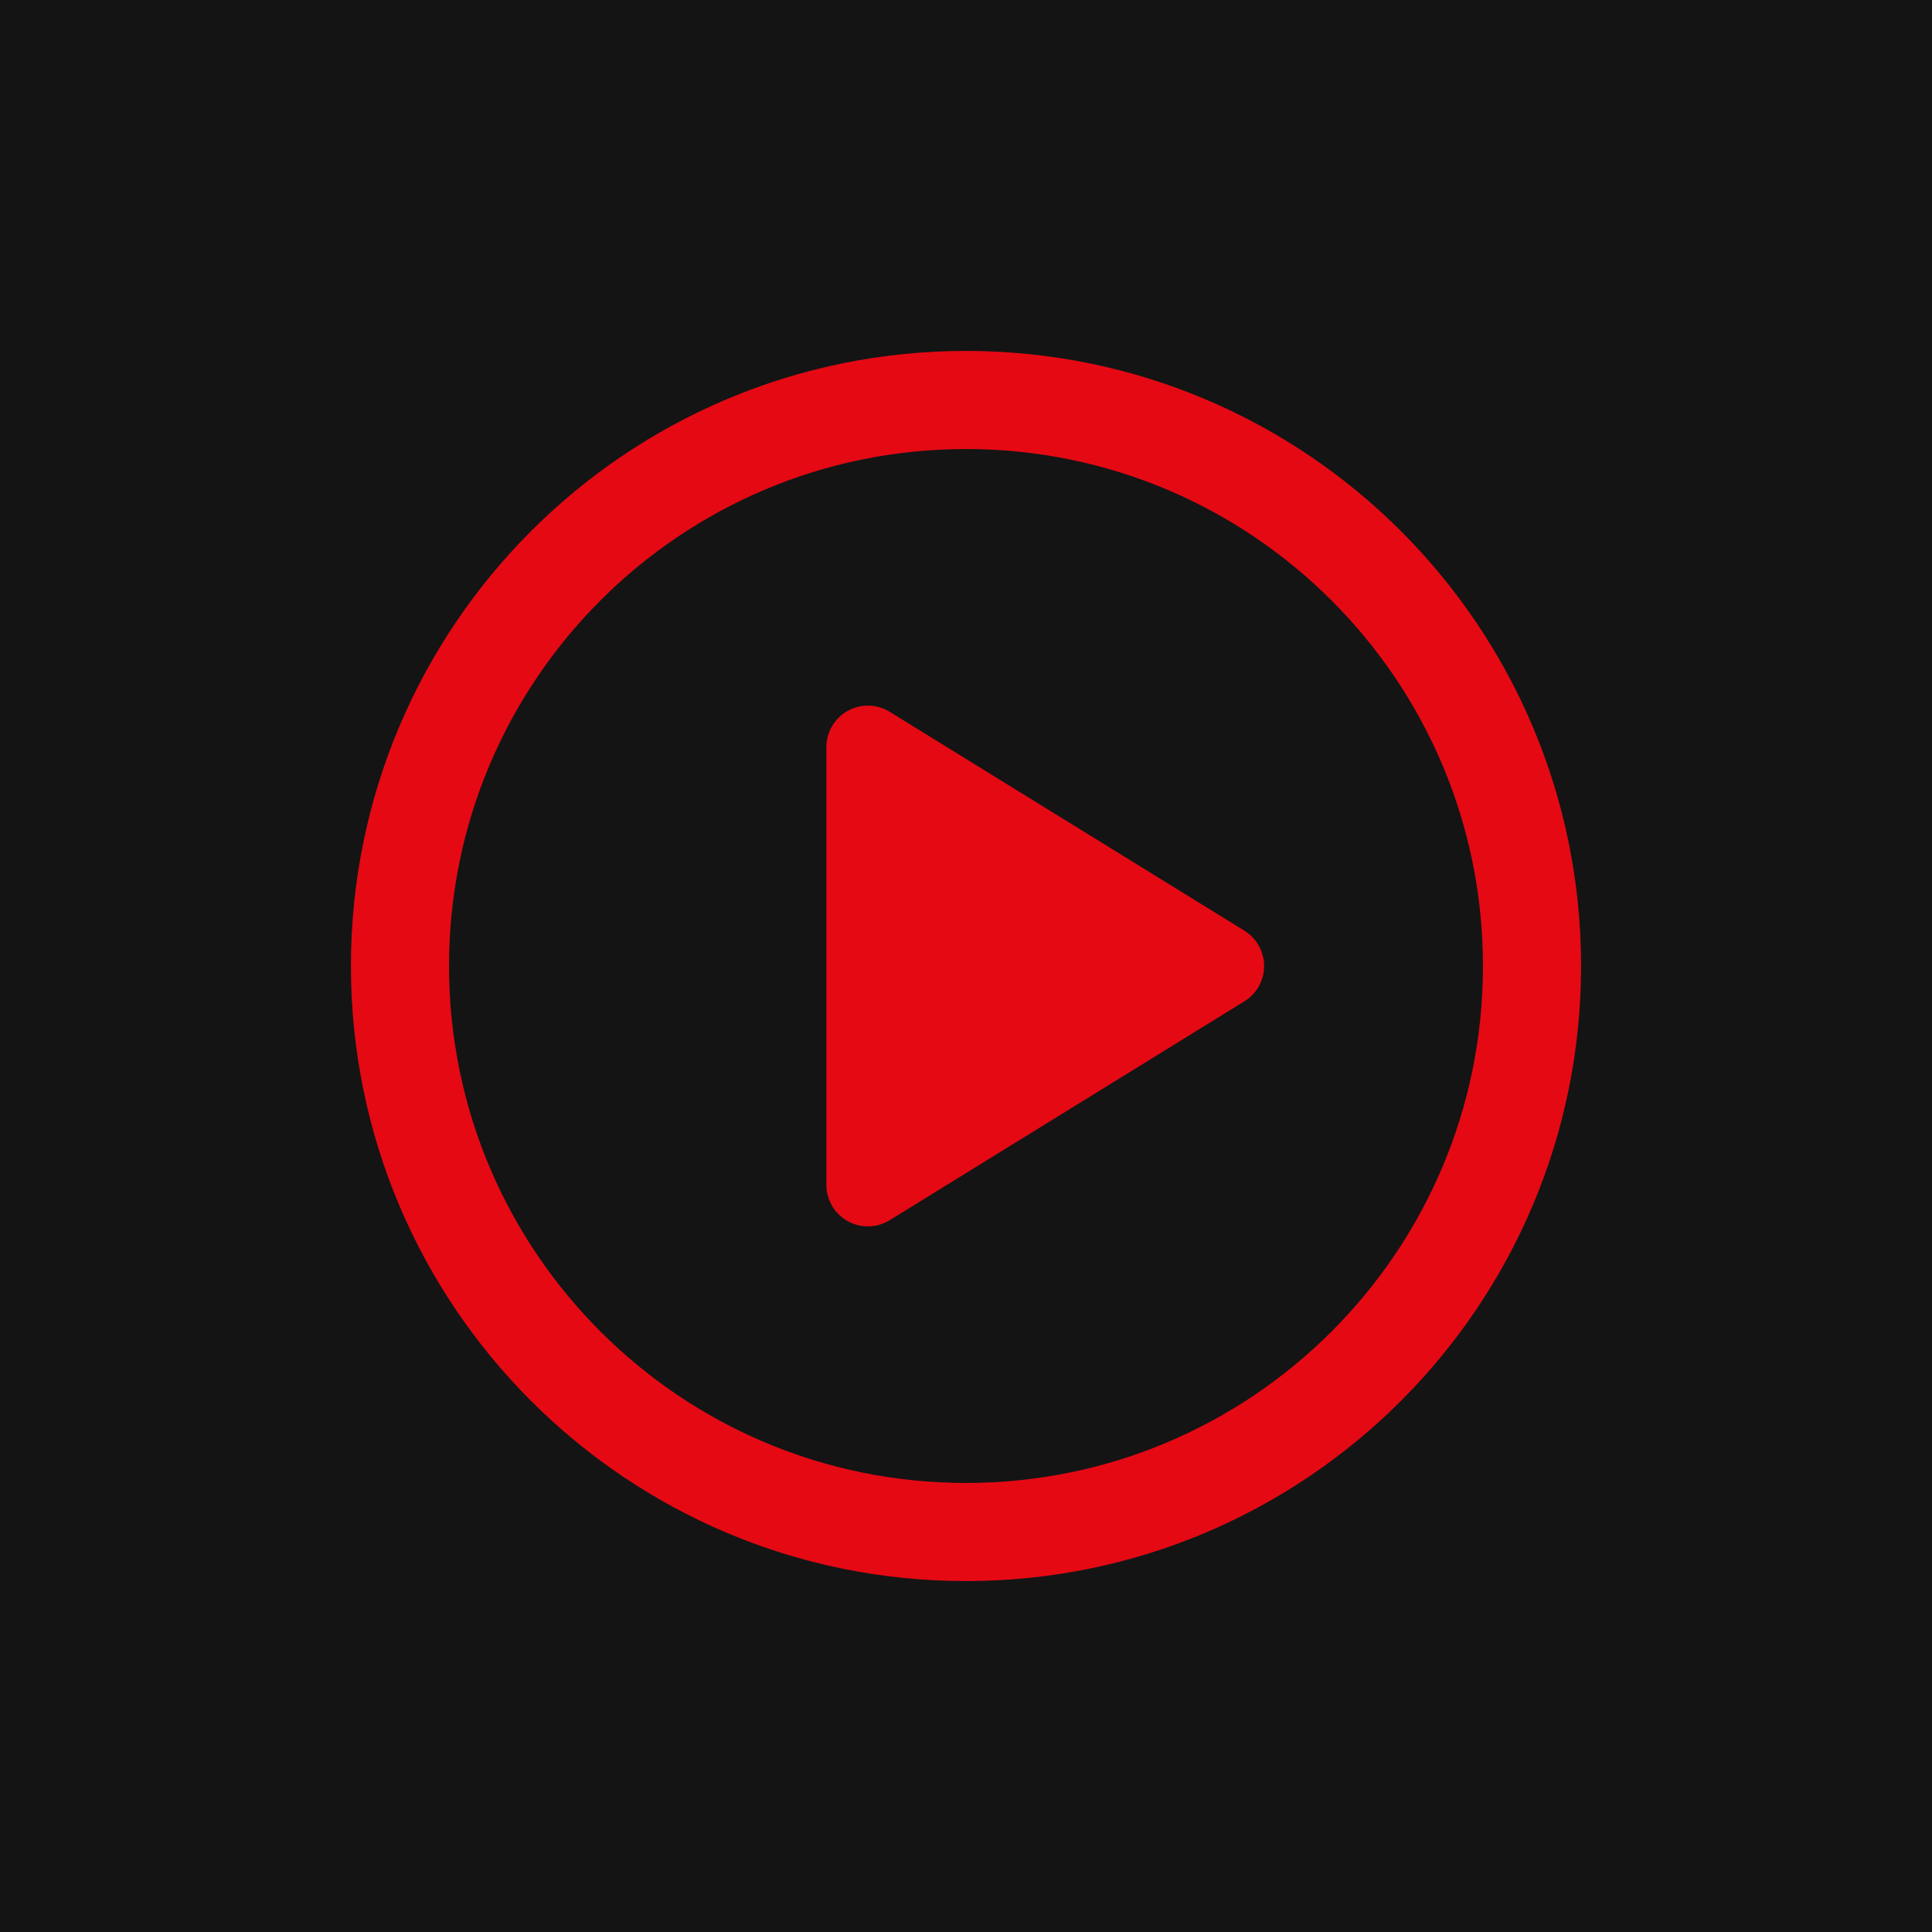
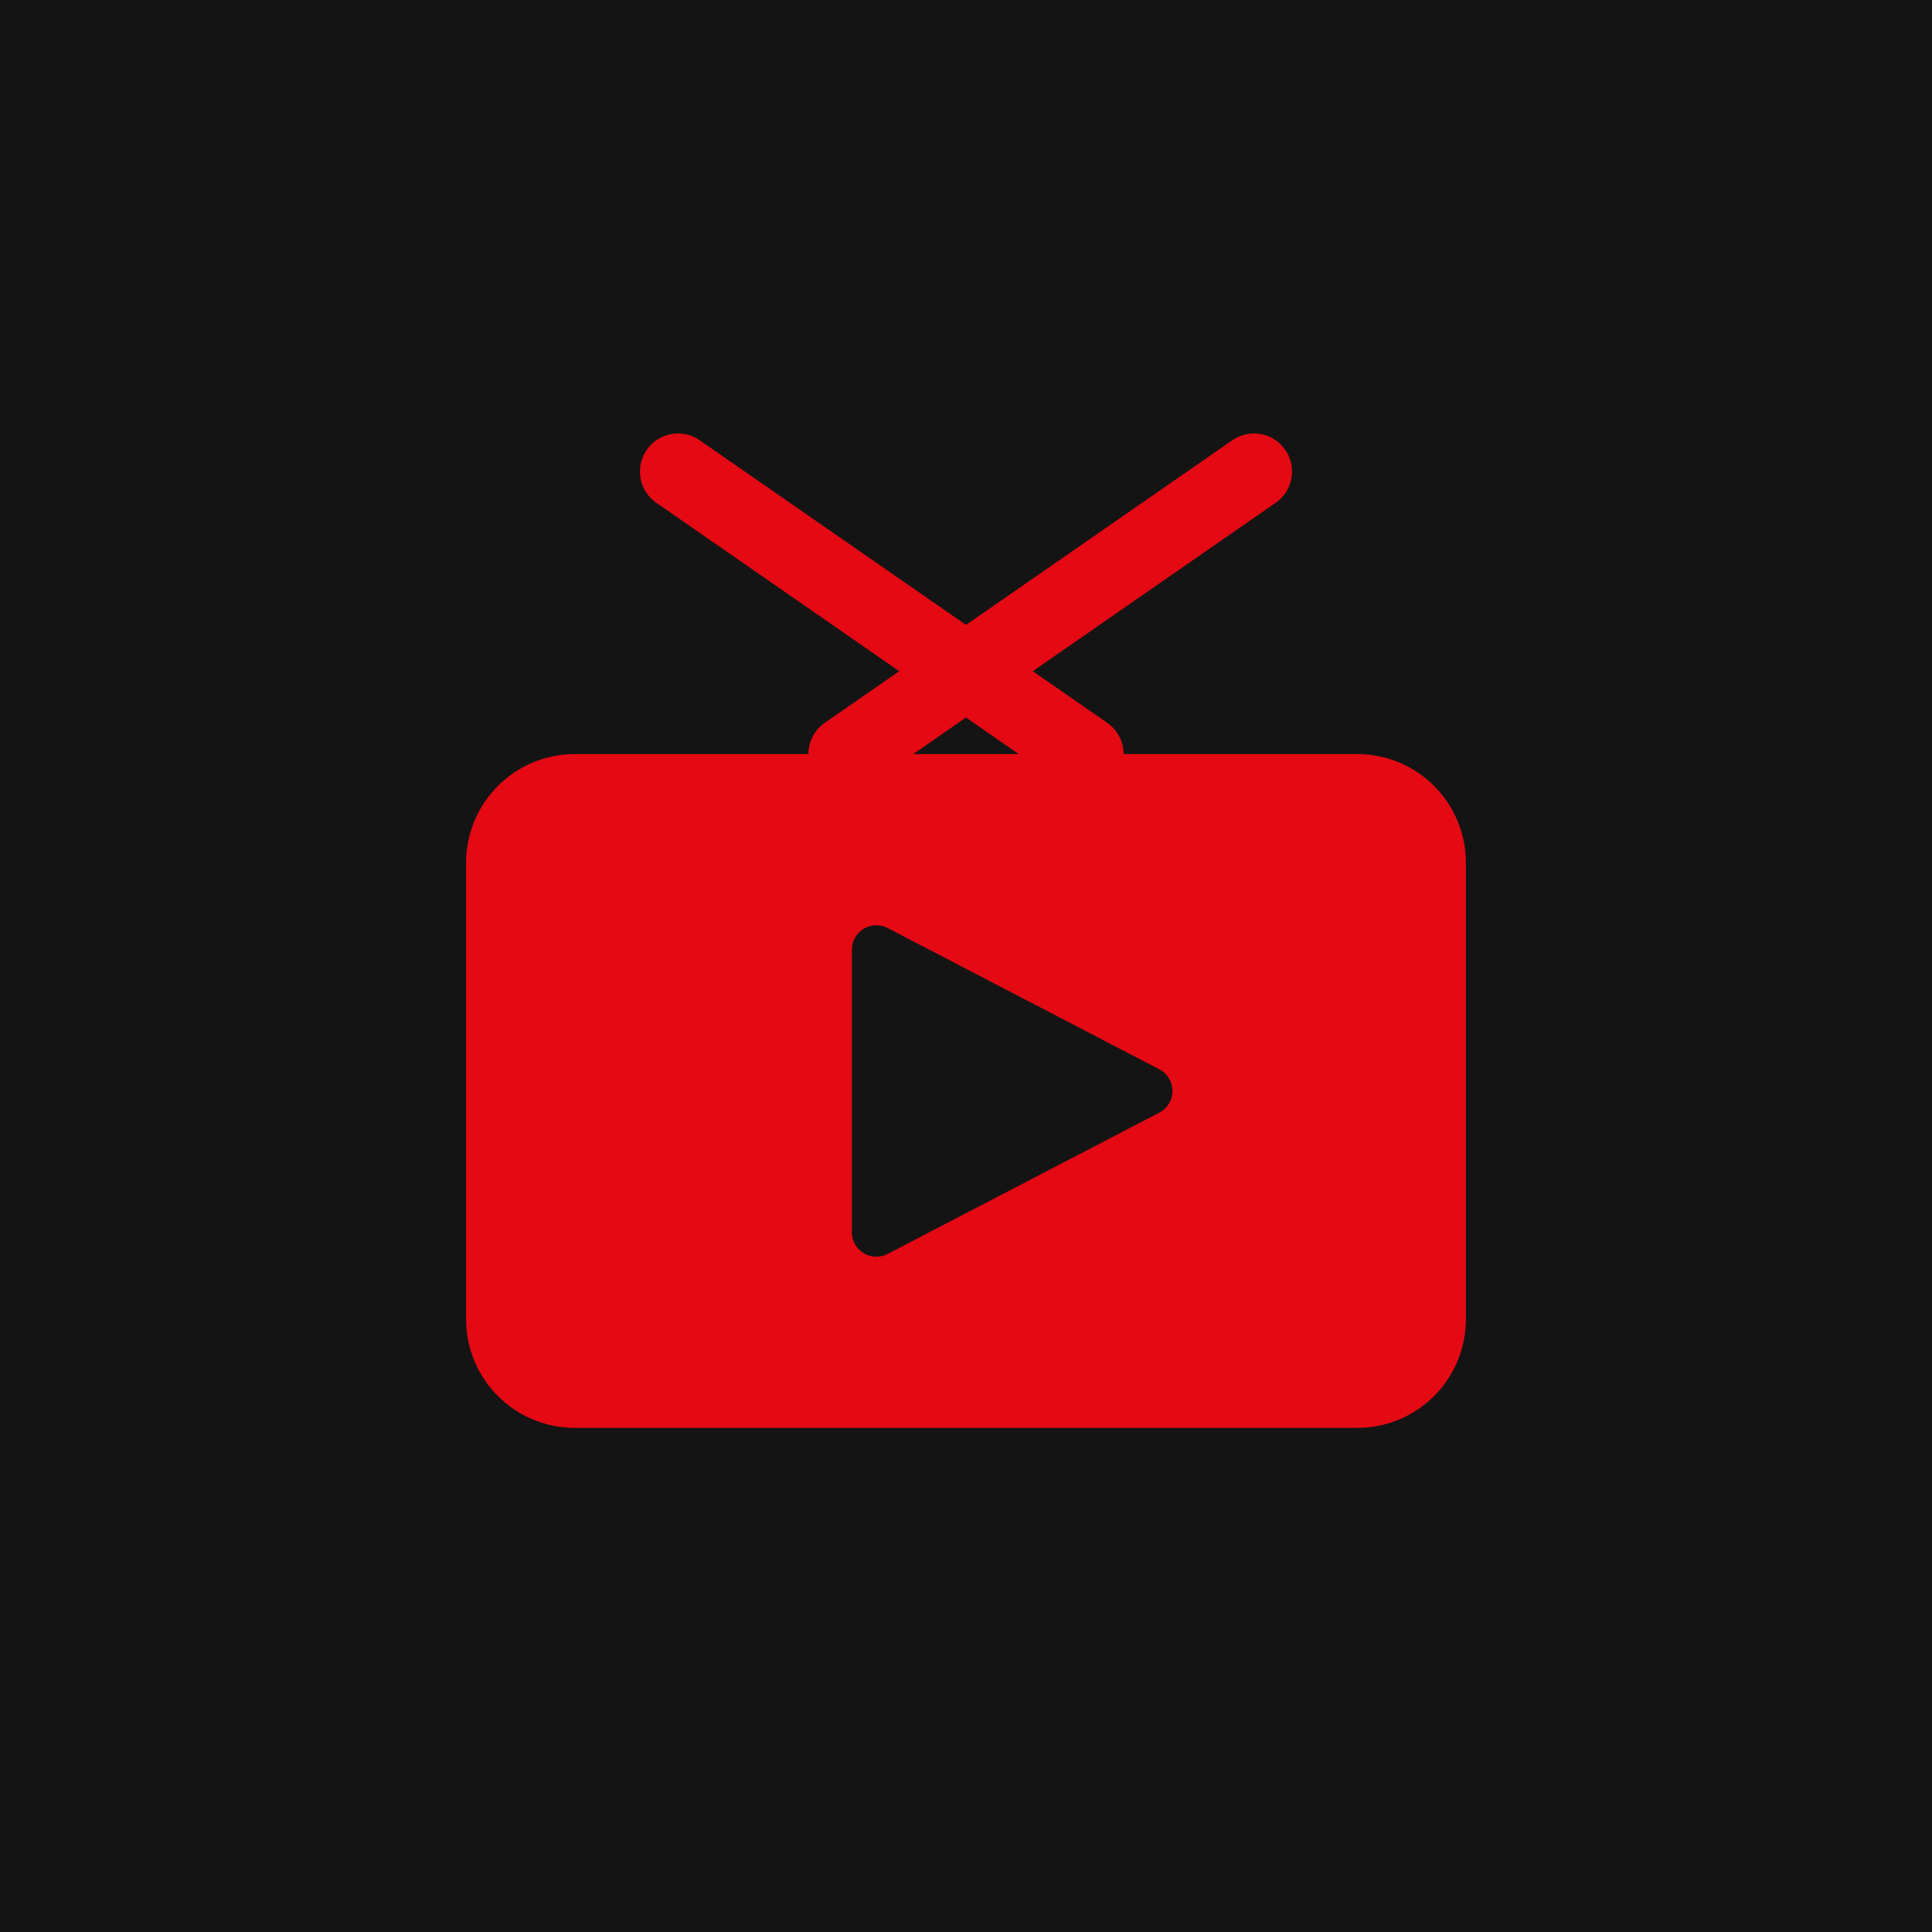
<svg xmlns="http://www.w3.org/2000/svg" viewBox="0 0 512 512" role="img" aria-label="StreamArena">
  <rect width="512" height="512" fill="#141414" />
-   <circle cx="256" cy="256" r="150" fill="none" stroke="#e50914" stroke-width="26" />
-   <path d="M230 198 L230 314 L324 256 Z" fill="#e50914" stroke="#e50914" stroke-width="22" stroke-linejoin="round" stroke-linecap="round" />
+   <g transform="translate(256 256) scale(0.72) translate(-256 -256)">
+     <g stroke="#e50914" stroke-width="28" stroke-linecap="round" fill="none">
+       <line x1="150" y1="74" x2="300" y2="178" />
+       <line x1="362" y1="74" x2="212" y2="178" />
+     </g>
+     <rect x="72" y="178" width="368" height="248" rx="40" fill="#e50914" />
+     <path d="M223 250 L223 354 L323 302 Z" fill="#141414" stroke="#141414" stroke-width="18" stroke-linejoin="round" stroke-linecap="round" />
+   </g>
</svg>
